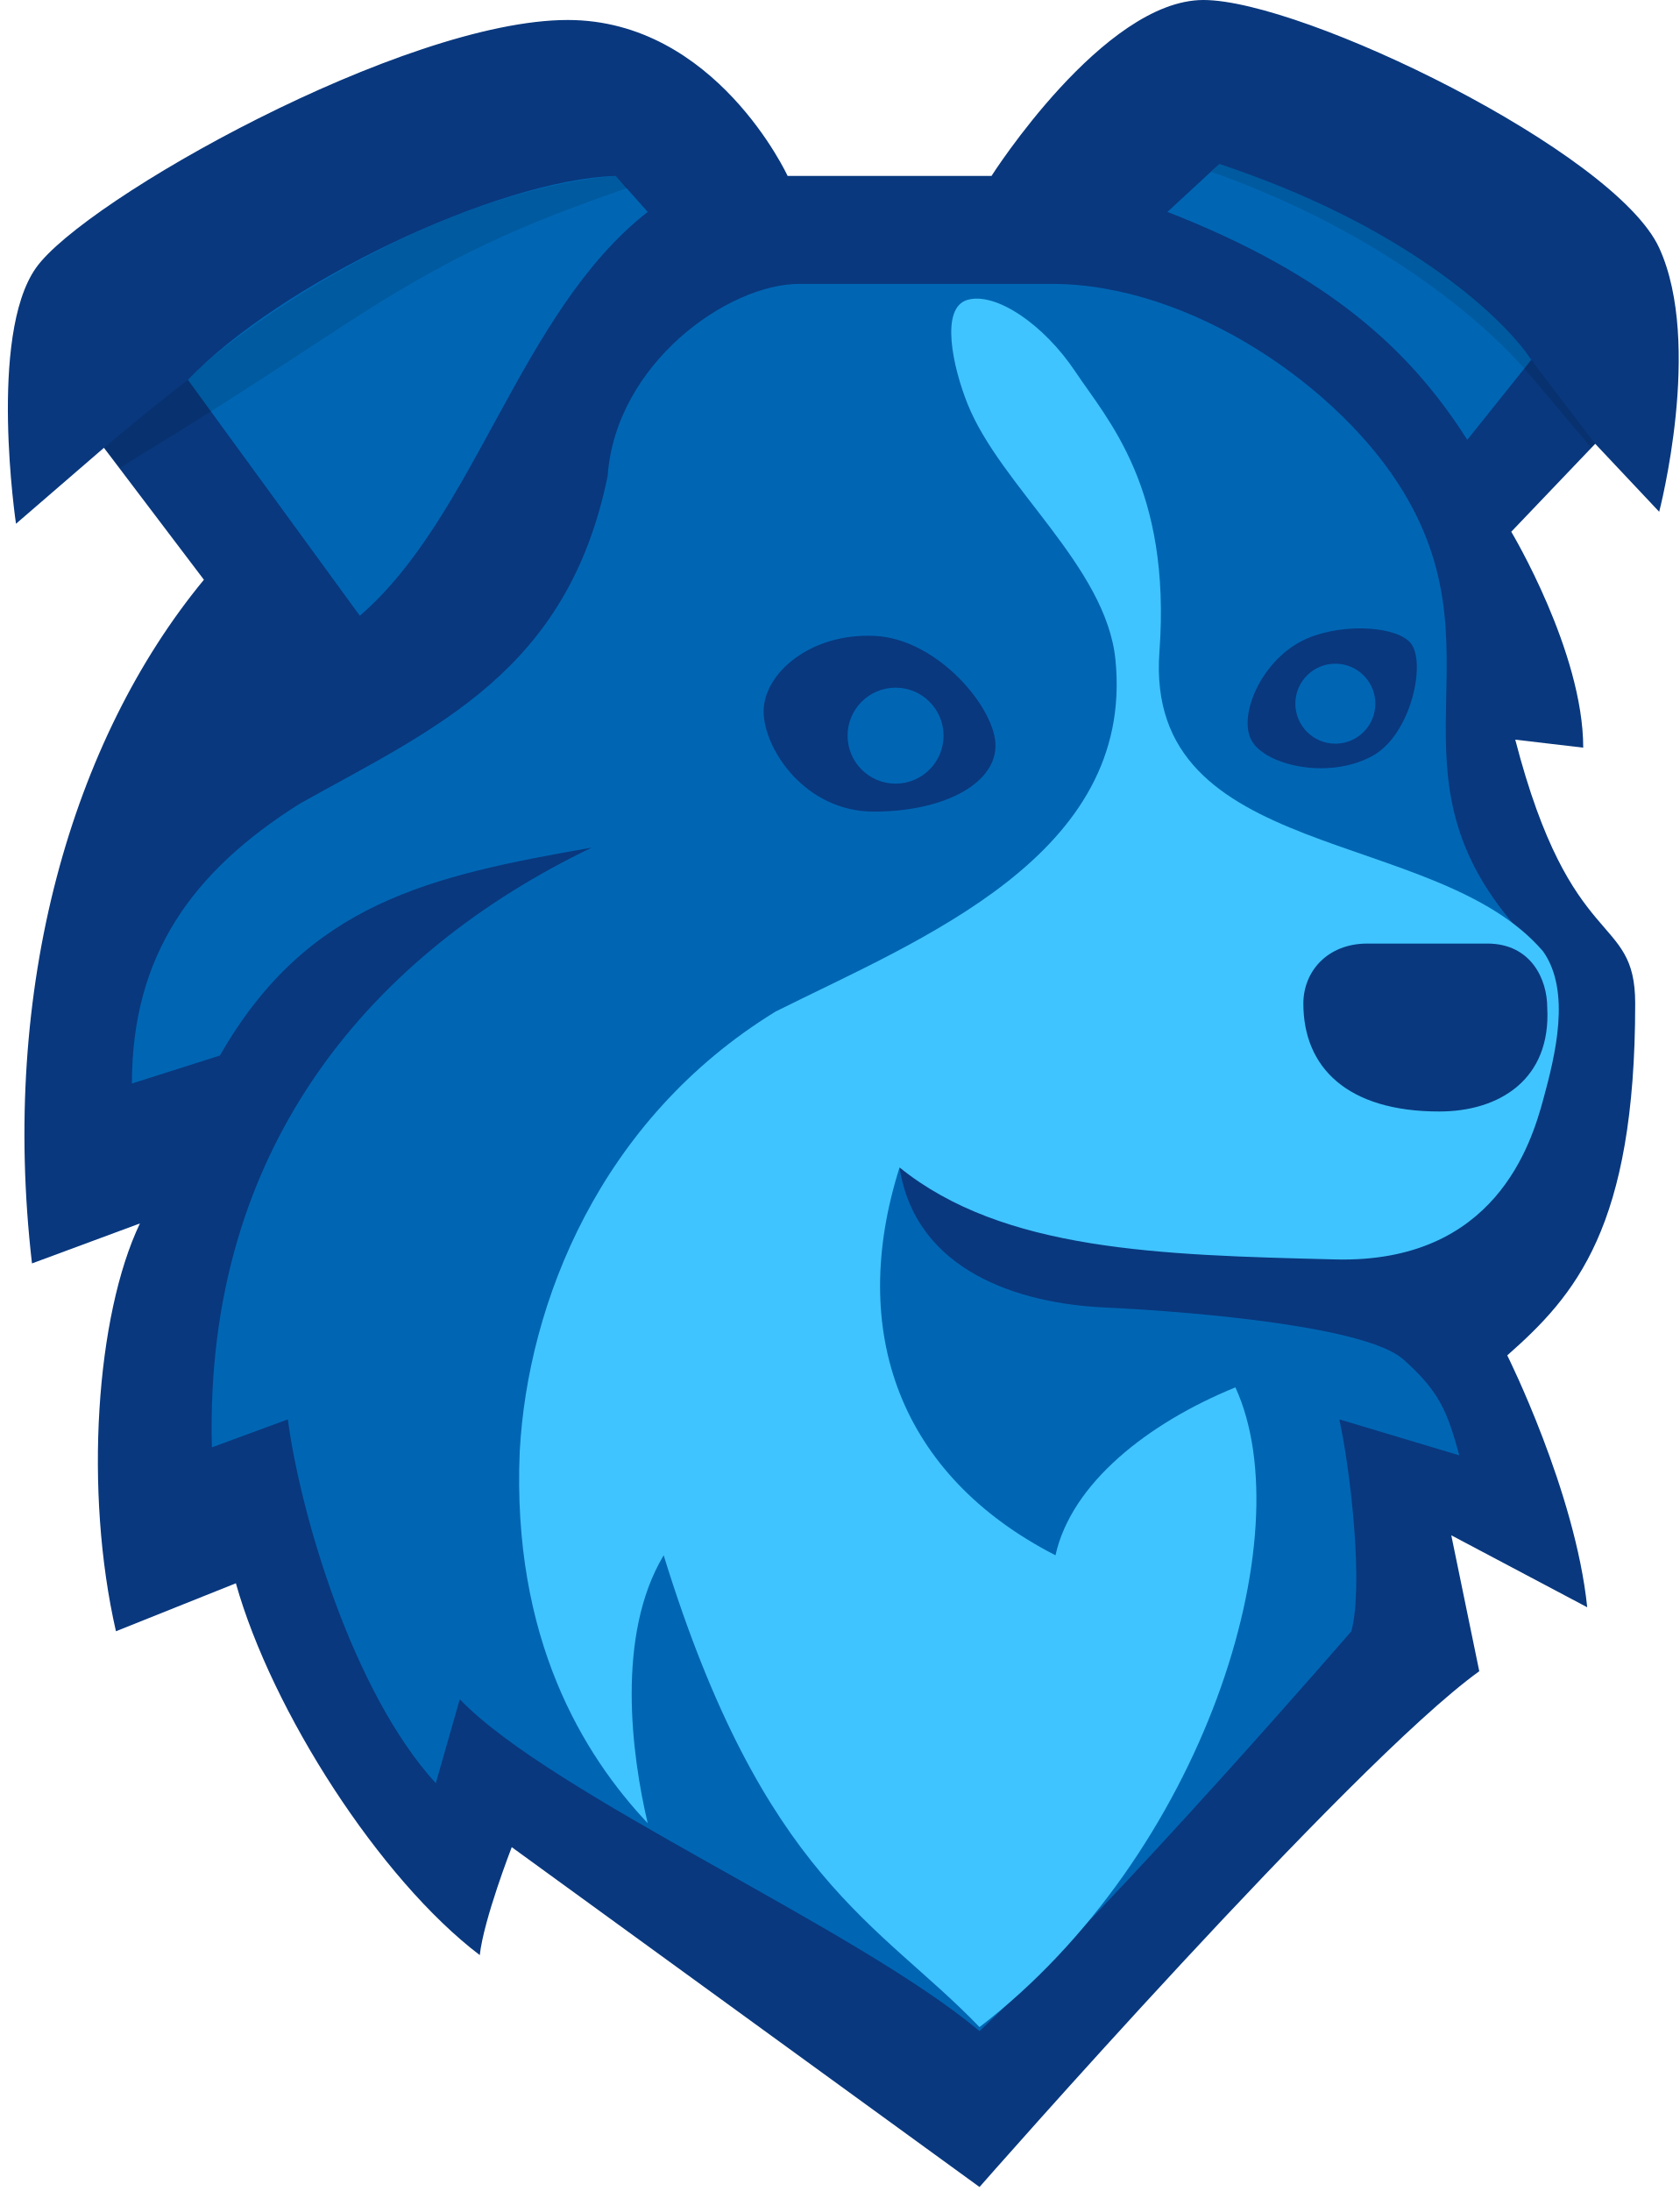
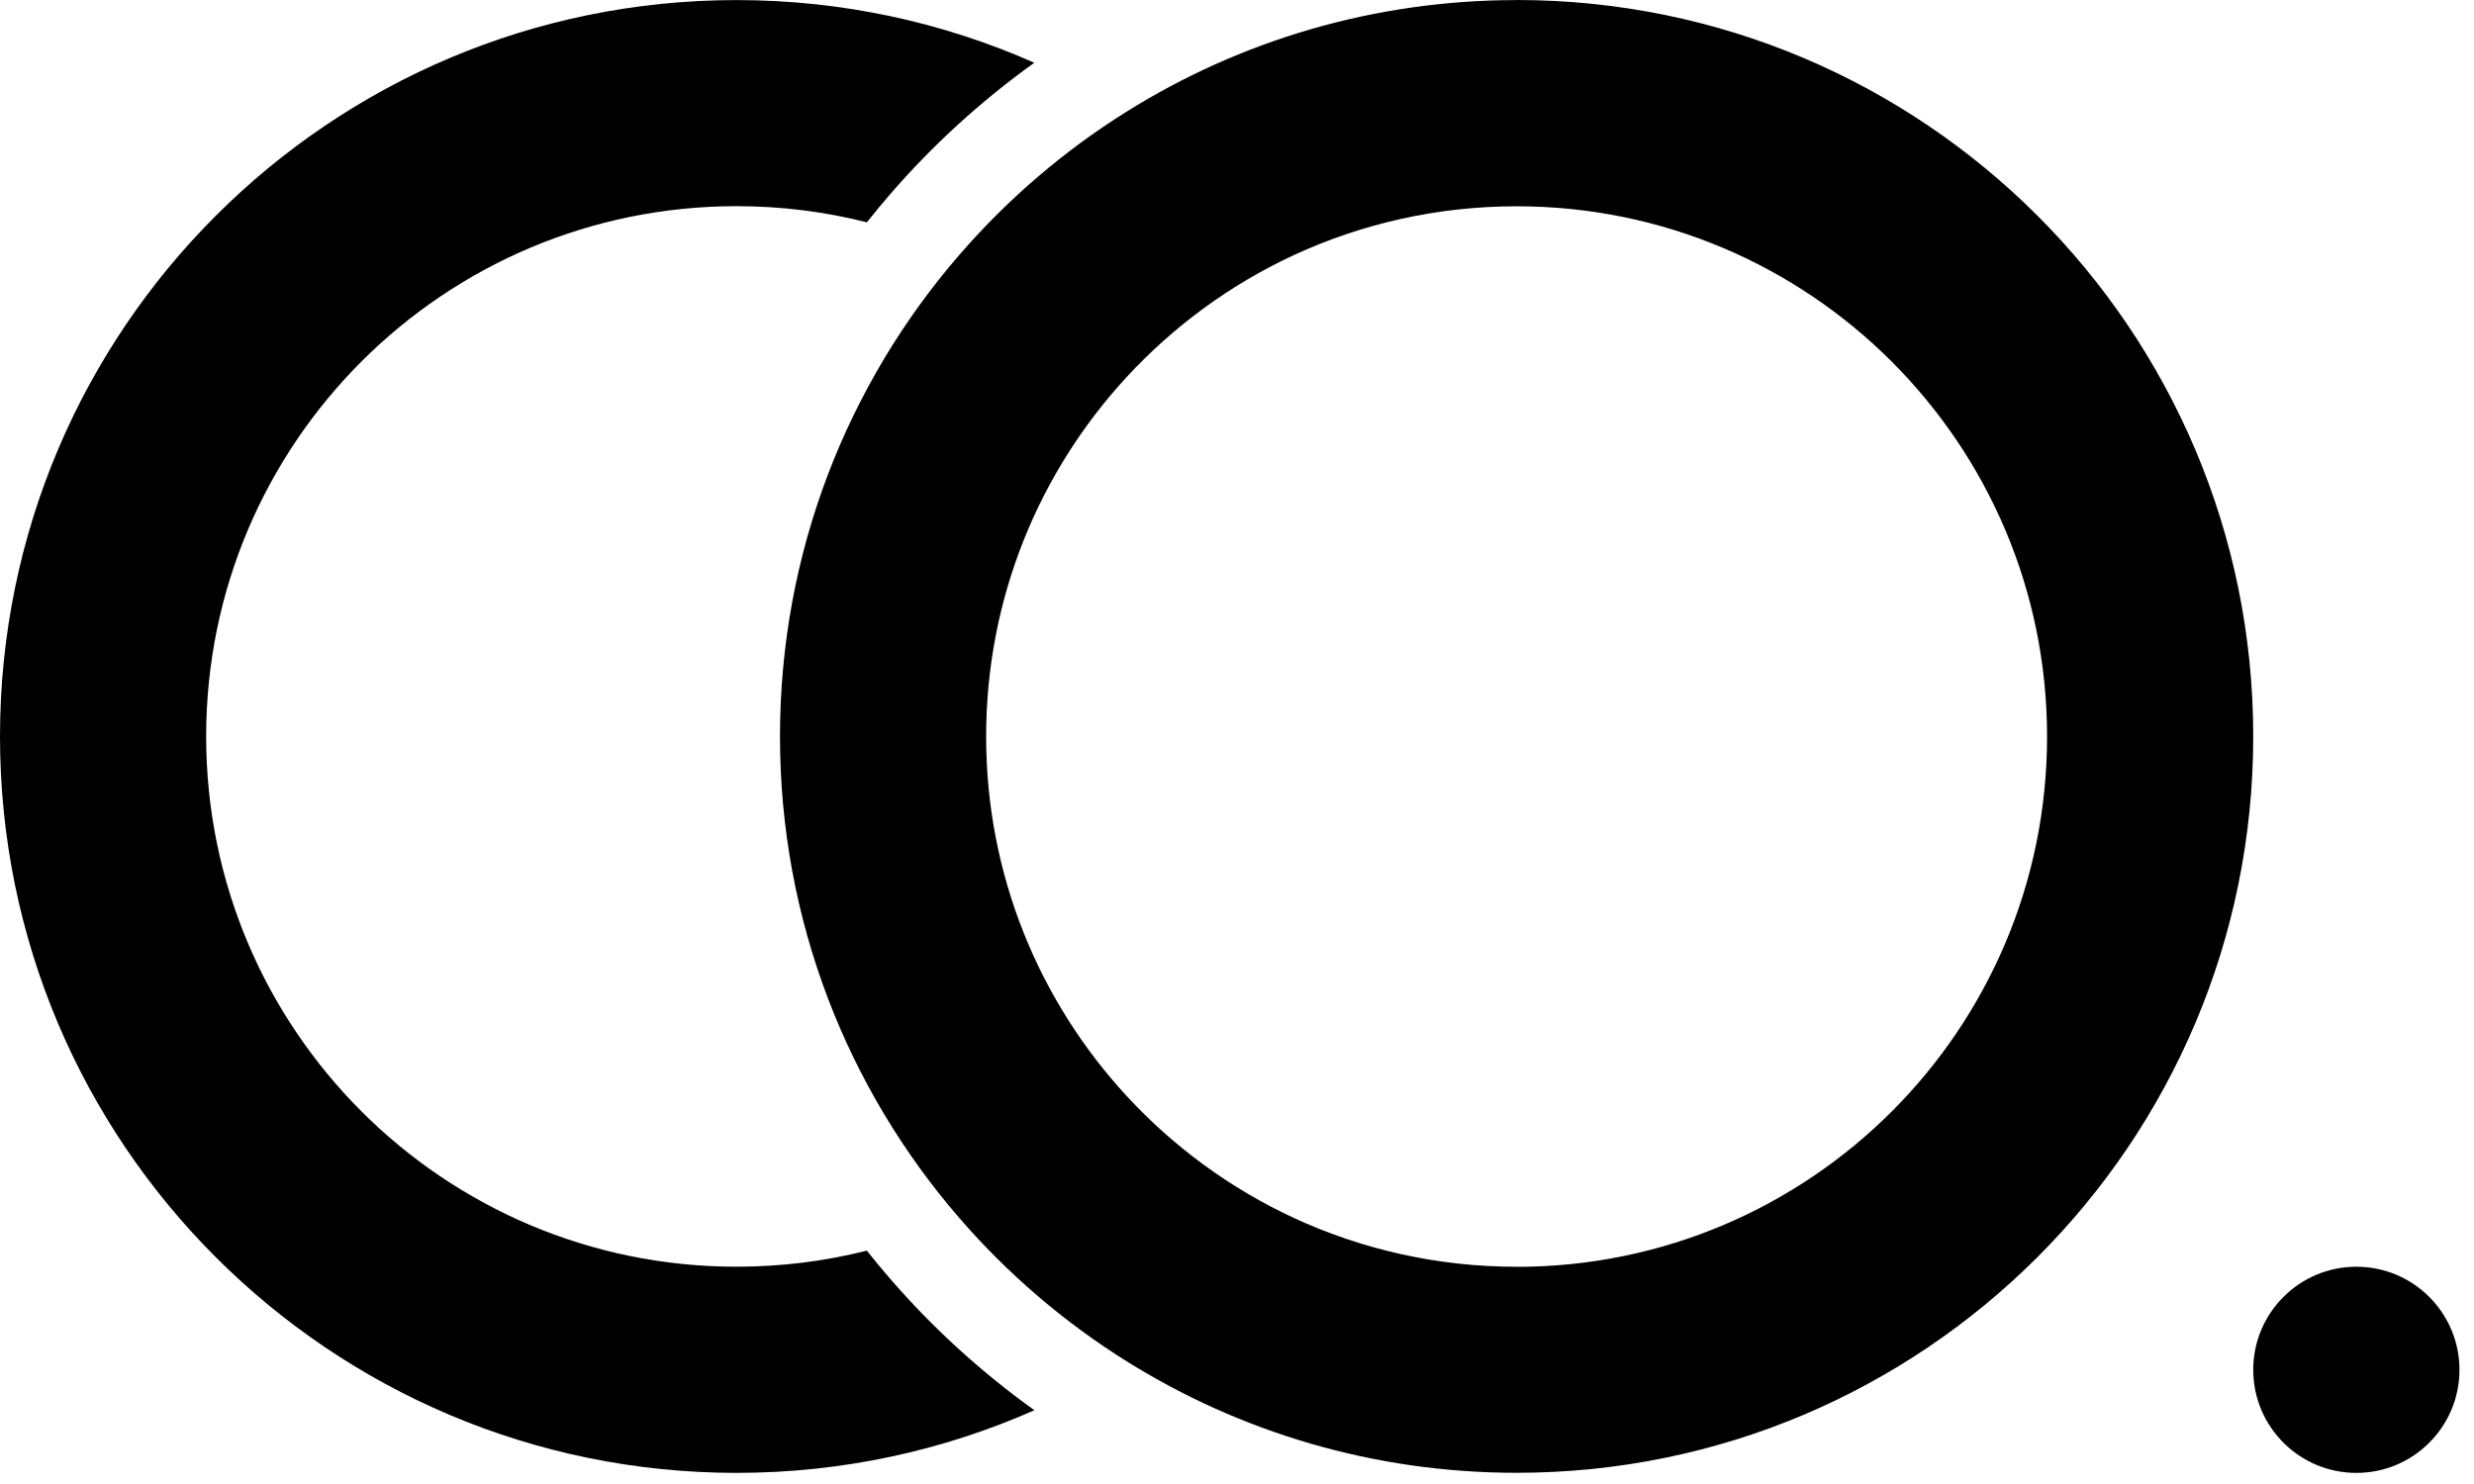
- <svg xmlns="http://www.w3.org/2000/svg" width="210" height="274" viewBox="0 0 210 274" fill="none">
-   <path d="M64 231L122.5 273.5C122.5 273.5 169 220.5 185 209L181.5 192L198.5 201C197 186.5 188.5 169.5 188.5 169.5C197 162 204.5 153.5 204.5 125.5C204.5 114 196.5 119.5 189.5 92.5L198 93.5C198 81.5 189 66.5 189 66.5L199.5 55.5L207.5 64C207.5 64 213 43 207.5 31C202 19 163 0 150.5 0C138 0 124 22 124 22H98.5C98.5 22 89.5 2.5 71 2.5C50.5 2.5 10.5 25 4.5 33.5C-1.5 42 2 65.5 2 65.5L13 56L25.5 72.5C9 92.5 -7.58171e-05 123.5 4 158L17.5 153C12 164.5 10.5 186.5 14.5 204L29.5 198C34 214 47.5 235 60 244.5C60.5 240 64 231 64 231Z" fill="#09387E" />
-   <path d="M81 26.5C65 39 59.5 64.5 45 77L23.5 47.5C35 35.5 62 22.5 77 22L81 26.5Z" fill="#0066B4" />
-   <path d="M152.5 20.5C175 28 187.5 39 191.5 45L183.5 55C176.5 44 166.5 34.5 146 26.5L152.5 20.5Z" fill="#0066B4" />
-   <path d="M57.5 212.5C69 224.5 107 241 122.5 254C140.5 237 169 204 169 204C170.5 198.5 169 184.5 167.5 177.5L182.5 182C181 176.5 180 174 175.5 170C171 166 150.542 164.097 138 163.5C127.5 163 114.5 159 112.5 146C124 147 122 153.5 132.5 154.5L167.5 157C175.5 158 191.5 151 194.5 128.5L192.5 119C171 98 188.5 83 175.5 61.5C167.632 48.487 149 35.5 131.5 35.5H100C91 35.5 77 45.5 76 59.5C71 84 54.5 91 37.5 100.5C24 109 16.5 119.5 16.5 135.5L27.5 132C38.41 112.908 53.748 109.544 74 106C47 119 25.5 143 26.5 181L36 177.5C37.5 189 44 211.5 54.5 223L57.5 212.5Z" fill="#0066B4" />
-   <path d="M83 194.5C95.5 235 110 240.5 122.5 253.5C150.5 232 163 192 154.5 173.5C143.5 178 134 185.5 132 194.5C112.5 184.5 106 166.5 112.5 146C125.452 156.462 145.091 156.952 166.761 157.494L167 157.5C187 158 191.5 143 193 137.5C194.5 132 196.5 124 193 119C179.622 103.295 143.065 107.948 145 81.5C146.5 61 138.5 52.5 134.5 46.5C130.5 40.5 124.5 36.5 121 37.5C117.5 38.5 119.2 46 121 50.5C125.135 60.839 138.333 70.826 139.5 82.5C141.95 107 115.073 117.463 97 126.5C75 140 66 163 65 181.5C64 205 73 219.5 81 228C79 219.5 77 204.5 83 194.5Z" fill="#40C4FF" />
-   <path d="M163 125.5C163 133.5 168.5 139 180 139C187.5 139 194 135 193.5 126C193.5 122.5 191.5 118 186 118H171C166 118 163 121.5 163 125.5Z" fill="#09387E" />
-   <path d="M23.5 47.5C20.3 49.9 15.167 54.167 13 56L15 58.5C24 53 28.5 50.2 42.5 41C56.5 31.8 65.5 28 78.5 23.5L77 22C53.5 24 28.5 42 23.5 47.5Z" fill="black" fill-opacity="0.12" />
-   <path d="M191.5 45L199.5 55.5L199 56L191 46.5C184 38.5 170.5 28.203 151.5 21.5L152.5 20.5C160.5 23 182.5 32 191.5 45Z" fill="black" fill-opacity="0.12" />
-   <path d="M109.281 80.015C101.528 79.695 96 84.556 96 88.961C96 93.366 100.954 101 109.281 101C117.609 101 123.886 97.772 123.999 93.366C124.112 88.961 117.035 80.335 109.281 80.015Z" fill="#09387E" />
-   <path d="M109.281 80.015C101.528 79.695 96 84.556 96 88.961C96 93.366 100.954 101 109.281 101C117.609 101 123.886 97.772 123.999 93.366C124.112 88.961 117.035 80.335 109.281 80.015Z" stroke="#09387E" />
-   <path d="M162.957 80.645C158.105 83.18 155.508 89.44 156.906 92.262C158.304 95.084 165.851 97.036 171.288 94.16C176.121 91.604 177.861 82.489 175.904 80.595C173.946 78.701 167.182 78.438 162.957 80.645Z" fill="#09387E" />
-   <path d="M162.957 80.645C158.105 83.18 155.508 89.44 156.906 92.262C158.304 95.084 165.851 97.036 171.288 94.16C176.121 91.604 177.861 82.489 175.904 80.595C173.946 78.701 167.182 78.438 162.957 80.645Z" stroke="#09387E" />
-   <circle cx="112" cy="92" r="6" fill="#0066B4" />
-   <path d="M172 88C172 90.761 169.761 93 167 93C164.239 93 162 90.761 162 88C162 85.239 164.239 83 167 83C169.761 83 172 85.239 172 88Z" fill="#0066B4" />
+ <svg xmlns="http://www.w3.org/2000/svg" width="135" height="81" viewBox="0 0 135 81" fill="none">
+   <path d="M48.545 69.764C48.119 69.272 47.704 68.772 47.301 68.263C45.027 68.836 42.646 69.14 40.193 69.14C24.207 69.14 11.249 56.184 11.249 40.197C11.249 24.209 24.207 11.253 40.193 11.253C42.648 11.253 45.029 11.557 47.303 12.134C47.706 11.626 48.121 11.123 48.547 10.631C50.888 7.922 53.535 5.507 56.439 3.426C51.473 1.227 45.974 0.004 40.195 0.004C17.997 0.004 0 18.002 0 40.199C0 62.396 17.997 80.393 40.195 80.393C45.979 80.393 51.475 79.171 56.444 76.973C53.537 74.893 50.89 72.475 48.545 69.764Z" fill="currentColor" />
+   <path d="M82.759 0.004C74.946 0.004 67.65 2.234 61.476 6.093C58.053 8.233 54.974 10.876 52.344 13.917C46.247 20.964 42.562 30.149 42.562 40.197C42.562 50.244 46.247 59.429 52.344 66.476C54.974 69.517 58.051 72.16 61.476 74.301C67.65 78.159 74.944 80.389 82.759 80.389C104.956 80.389 122.954 62.392 122.954 40.195C122.954 17.997 104.956 0 82.759 0V0.004ZM82.759 69.143C78.421 69.143 74.305 68.189 70.608 66.481C67.138 64.873 64.04 62.596 61.476 59.819C56.72 54.661 53.811 47.772 53.811 40.201C53.811 32.63 56.718 25.741 61.476 20.583C64.038 17.806 67.136 15.529 70.608 13.921C74.305 12.213 78.421 11.259 82.759 11.259C98.744 11.259 111.703 24.216 111.703 40.203C111.703 56.19 98.744 69.147 82.759 69.147V69.143Z" fill="currentColor" />
+   <path d="M128.581 80.394C131.688 80.394 134.207 77.874 134.207 74.767C134.207 71.66 131.688 69.141 128.581 69.141C125.473 69.141 122.954 71.66 122.954 74.767C122.954 77.874 125.473 80.394 128.581 80.394Z" fill="currentColor" />
</svg>
